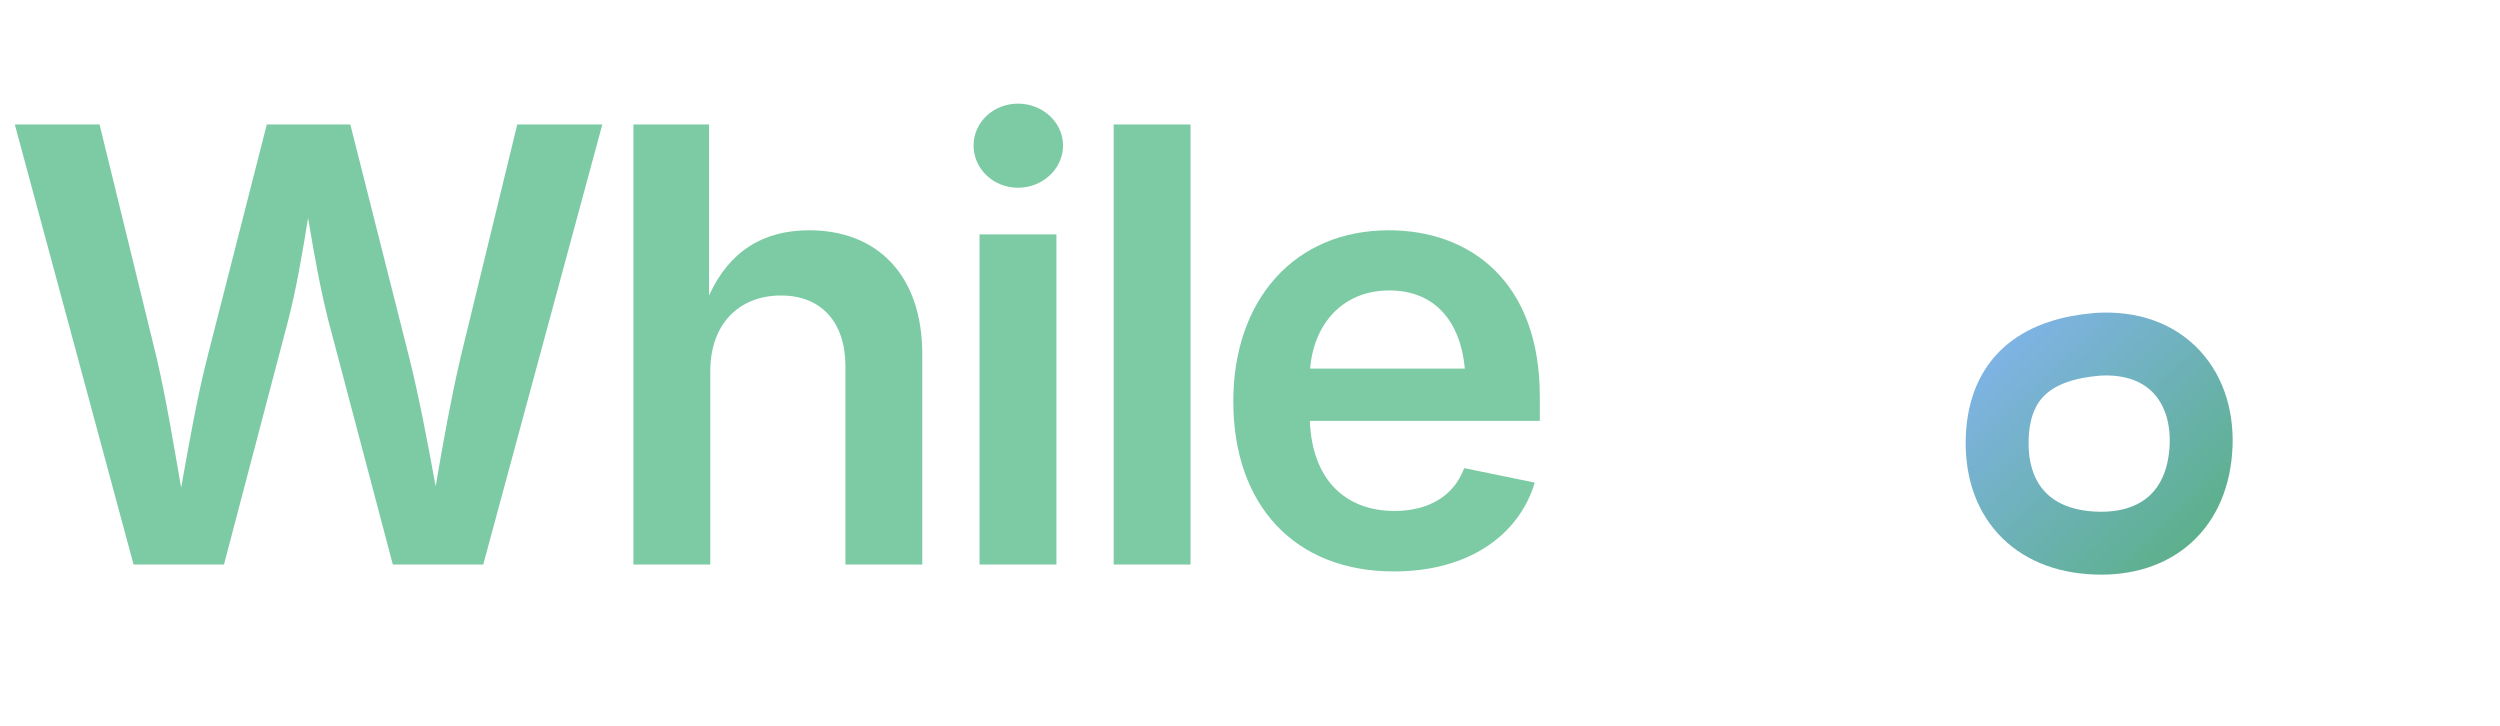
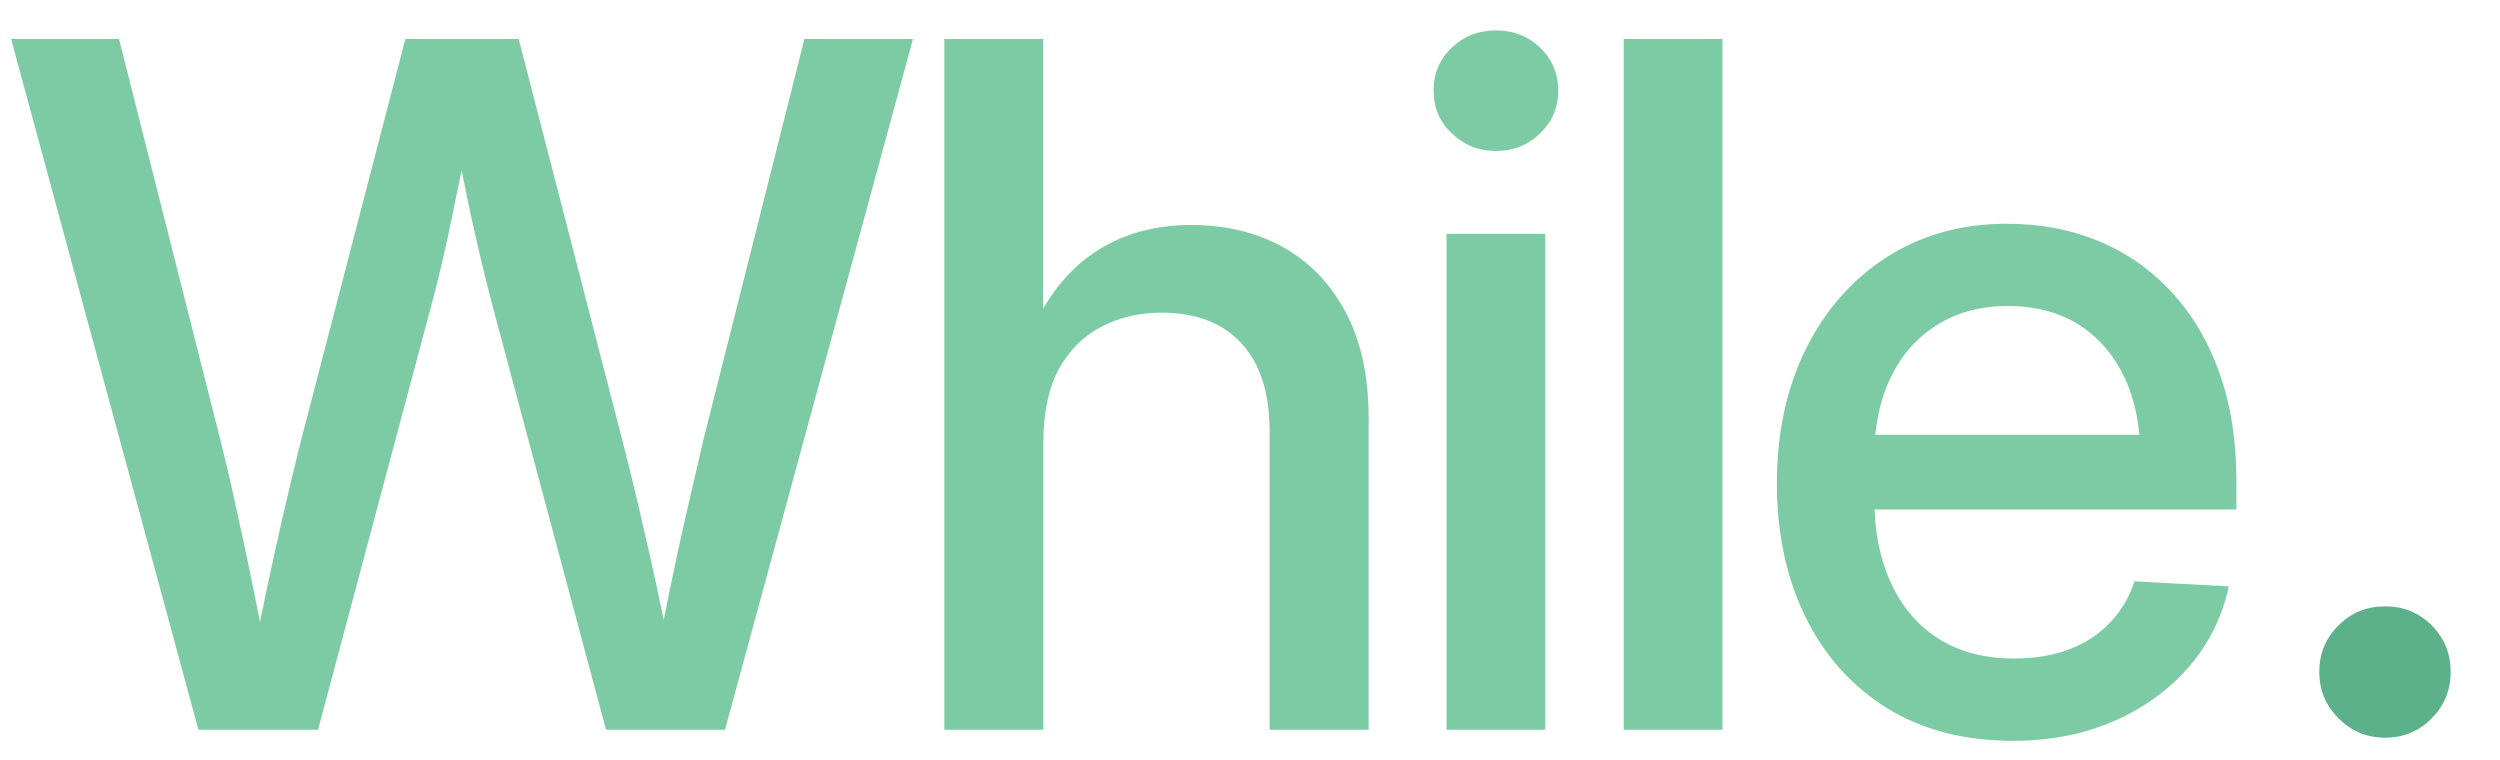
- <svg xmlns="http://www.w3.org/2000/svg" viewBox="0 0 124 36" width="124" height="36" role="img" aria-label="While">
-   <defs>
-     <linearGradient id="loop" x1="0" y1="0" x2="1" y2="1">
-       <stop offset="0" stop-color="#7fb3e6" />
-       <stop offset="1" stop-color="#5cb08a" />
-     </linearGradient>
-   </defs>
-   <text x="0" y="28" textLength="92" lengthAdjust="spacingAndGlyphs" font-family="Inter, -apple-system, 'Segoe UI', Roboto, Helvetica, Arial, sans-serif" font-size="30" font-weight="600" letter-spacing="-1.2" fill="#7CCBA4">While</text>
-   <path transform="translate(98 16) scale(0.12)" d="M50 9 C 79 7, 95 27, 93 53 C 91 79, 73 93, 47 91 C 21 89, 7 71, 9 45 C 11 21, 27 11, 50 9 Z" fill="none" stroke="url(#loop)" stroke-width="26" stroke-linejoin="round" />
+ <svg xmlns="http://www.w3.org/2000/svg" viewBox="0 6 79 24" width="79" height="24" role="img" aria-label="While">
+   <path fill="#7CCBA4" d="M6.27 29.06 0.35 7.23H3.76L6.96 19.89Q7.25 21.04 7.5 22.22Q7.76 23.39 8 24.57Q8.24 25.75 8.46 26.93H7.96Q8.19 25.75 8.44 24.57Q8.69 23.39 8.96 22.22Q9.23 21.04 9.52 19.89L12.81 7.23H16.39L19.66 19.89Q19.96 21.04 20.23 22.22Q20.5 23.39 20.76 24.57Q21.01 25.75 21.25 26.93H20.71Q20.94 25.75 21.18 24.57Q21.42 23.39 21.69 22.22Q21.96 21.04 22.23 19.89L25.42 7.23H28.85L22.91 29.06H19.15L15.6 15.8Q15.22 14.37 14.88 12.8Q14.55 11.23 14.2 9.48H14.98Q14.62 11.21 14.3 12.77Q13.99 14.33 13.59 15.8L10.05 29.06Z M32.97 19.98V29.06H29.84V7.23H32.96V17.27H32.27Q33.01 15.16 34.37 14.13Q35.73 13.11 37.65 13.11Q39.26 13.11 40.53 13.8Q41.79 14.5 42.52 15.86Q43.25 17.22 43.25 19.25V29.06H40.12V19.64Q40.12 17.8 39.22 16.84Q38.33 15.88 36.71 15.88Q35.66 15.88 34.81 16.32Q33.96 16.76 33.46 17.66Q32.97 18.57 32.97 19.98Z M45.71 29.06V13.39H48.83V29.06ZM47.27 10.77Q46.45 10.77 45.87 10.21Q45.3 9.66 45.3 8.86Q45.3 8.06 45.87 7.51Q46.45 6.96 47.27 6.96Q48.1 6.96 48.67 7.51Q49.24 8.06 49.24 8.87Q49.24 9.66 48.67 10.21Q48.1 10.77 47.27 10.77Z M54.43 7.23V29.06H51.31V7.23Z M63.61 29.41Q61.29 29.41 59.62 28.37Q57.95 27.33 57.05 25.49Q56.15 23.65 56.15 21.27Q56.15 18.87 57.07 17.02Q57.99 15.17 59.63 14.12Q61.28 13.07 63.42 13.07Q65.01 13.07 66.34 13.63Q67.66 14.18 68.63 15.24Q69.61 16.3 70.14 17.8Q70.67 19.3 70.67 21.18V22.1H57.63V19.74H69.04L67.64 20.47Q67.64 19.01 67.14 17.94Q66.63 16.86 65.69 16.26Q64.75 15.67 63.45 15.67Q62.15 15.67 61.21 16.27Q60.26 16.86 59.75 17.92Q59.23 18.99 59.23 20.39V21.79Q59.23 23.3 59.76 24.43Q60.28 25.57 61.27 26.19Q62.26 26.81 63.65 26.81Q64.64 26.81 65.41 26.51Q66.18 26.21 66.69 25.66Q67.21 25.11 67.45 24.37L70.43 24.53Q70.12 25.97 69.17 27.07Q68.22 28.17 66.79 28.79Q65.36 29.41 63.61 29.41Z" />
+   <path fill="#5CB08A" d="M75.37 29.31Q74.5 29.31 73.9 28.7Q73.29 28.1 73.29 27.23Q73.29 26.36 73.9 25.76Q74.5 25.16 75.37 25.16Q76.24 25.16 76.84 25.76Q77.44 26.36 77.44 27.23Q77.44 28.1 76.84 28.7Q76.24 29.31 75.37 29.31Z" />
</svg>
